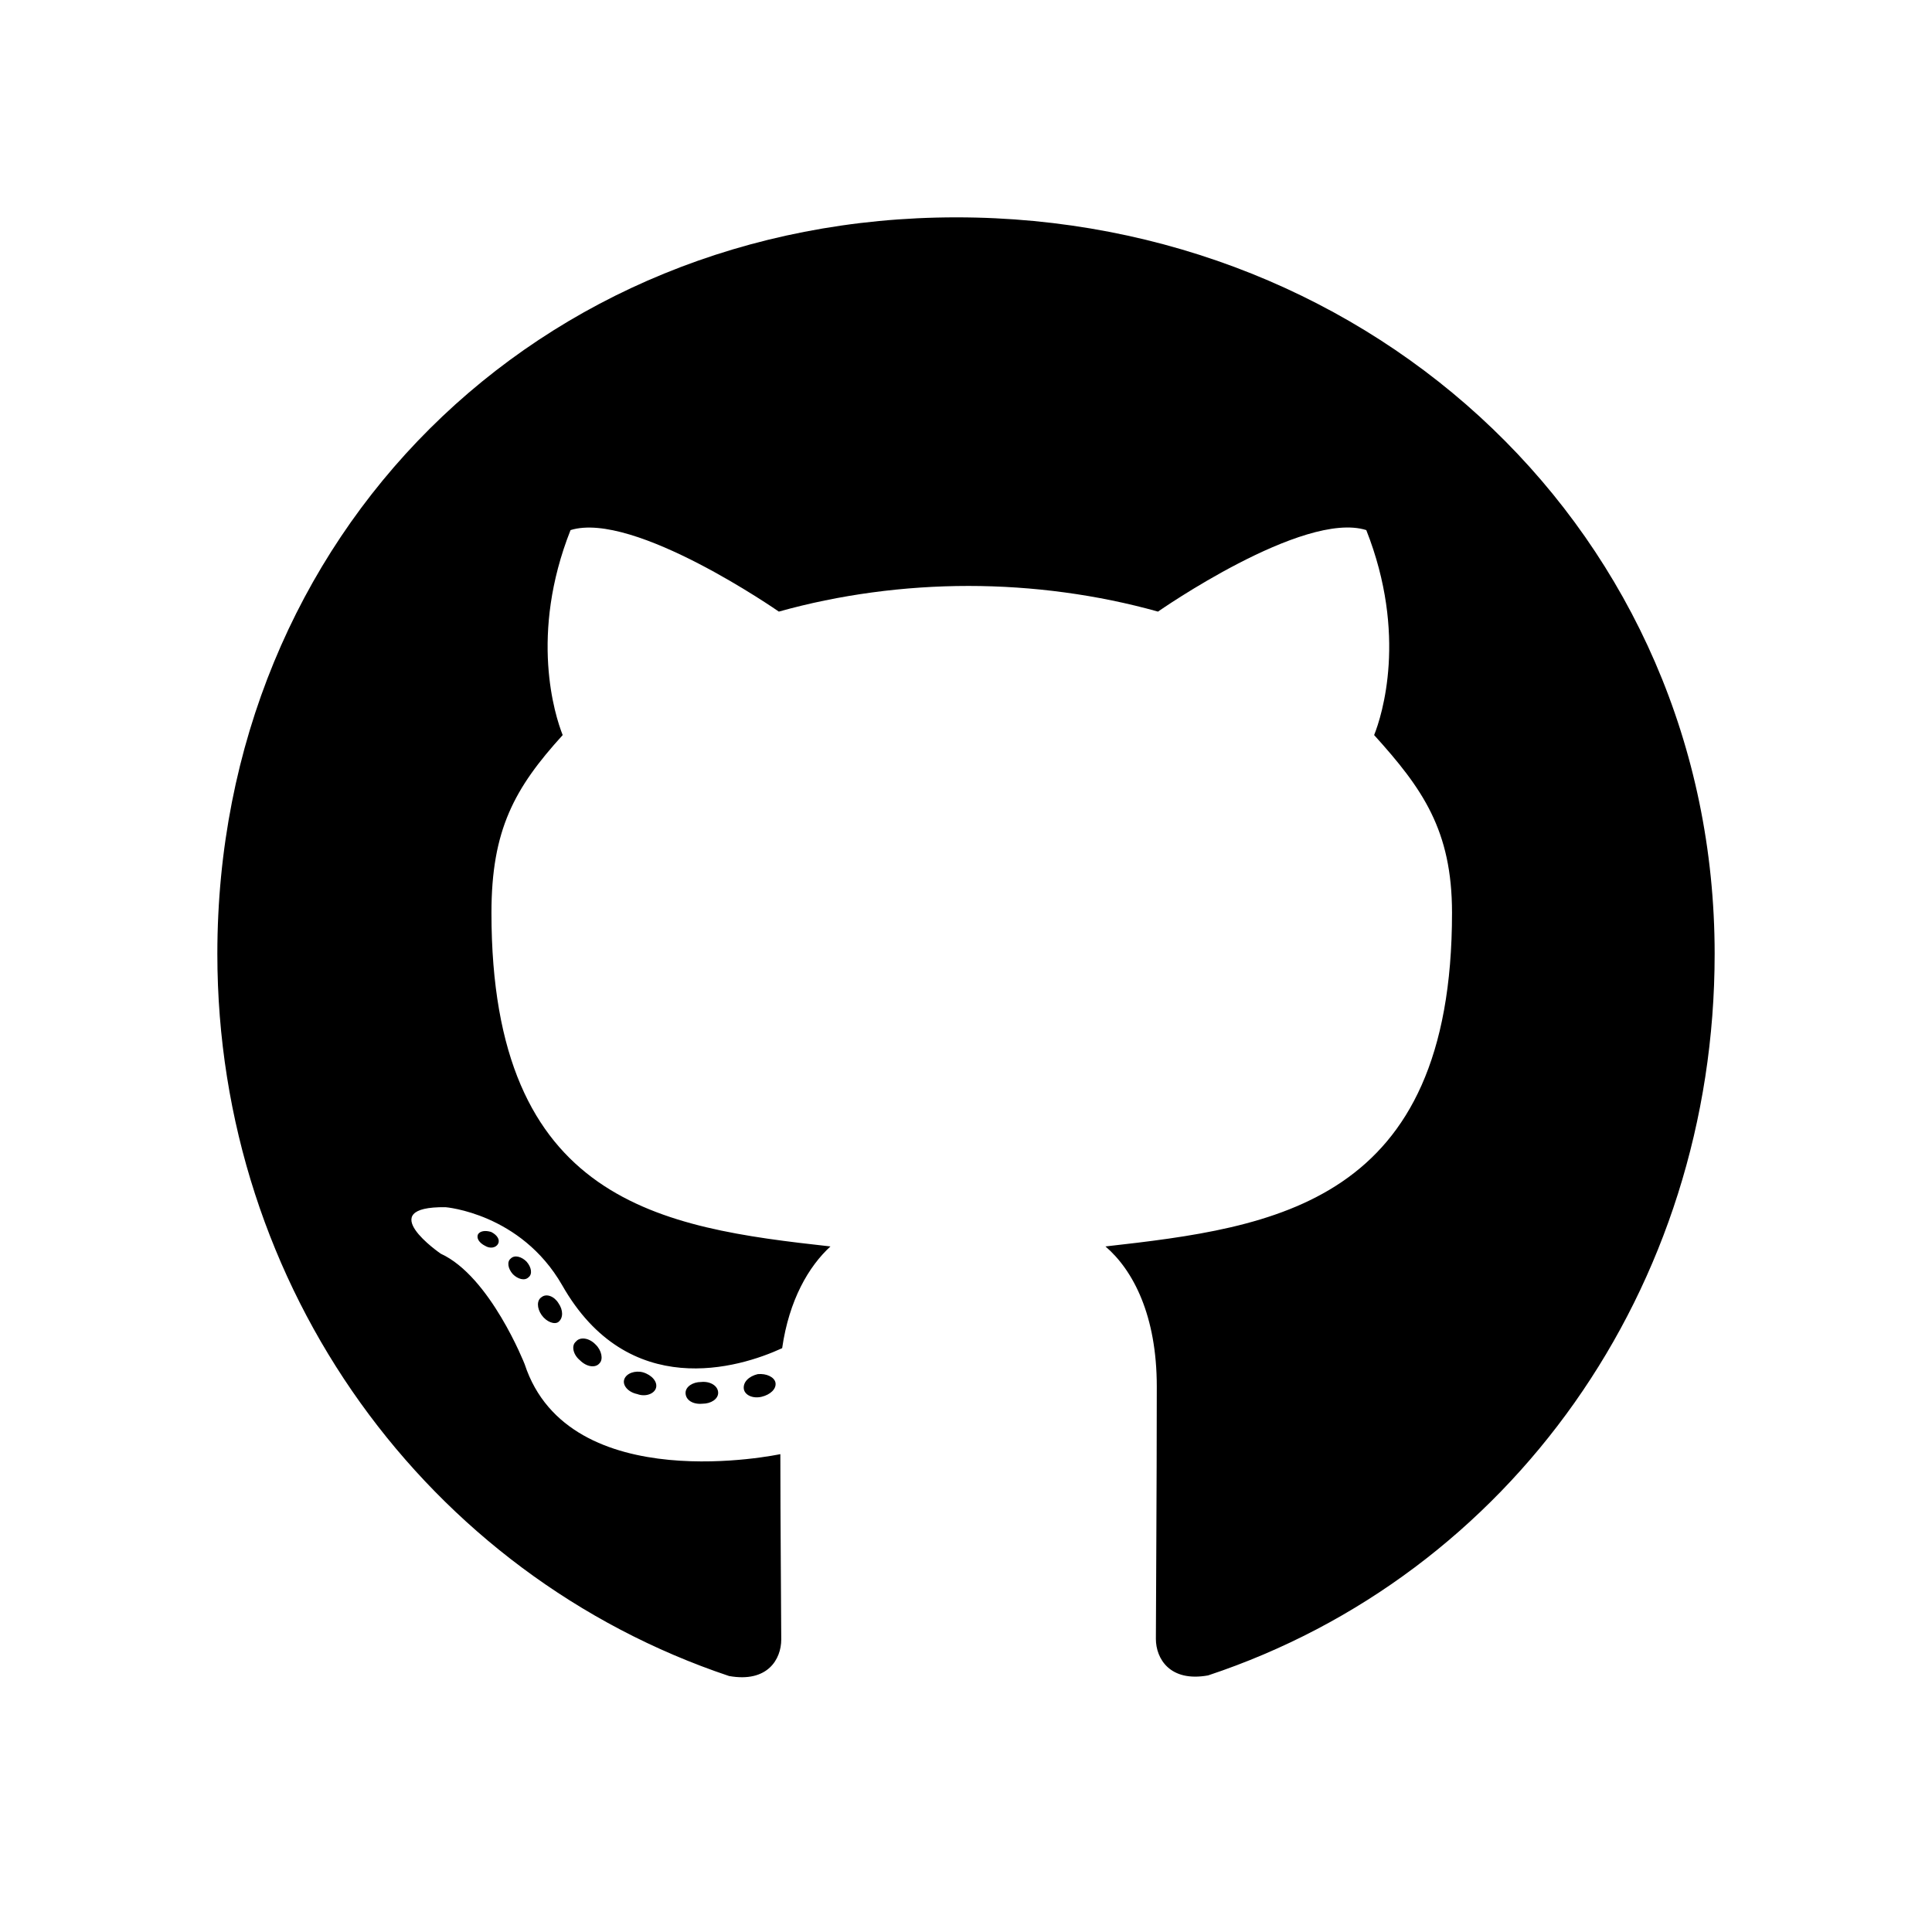
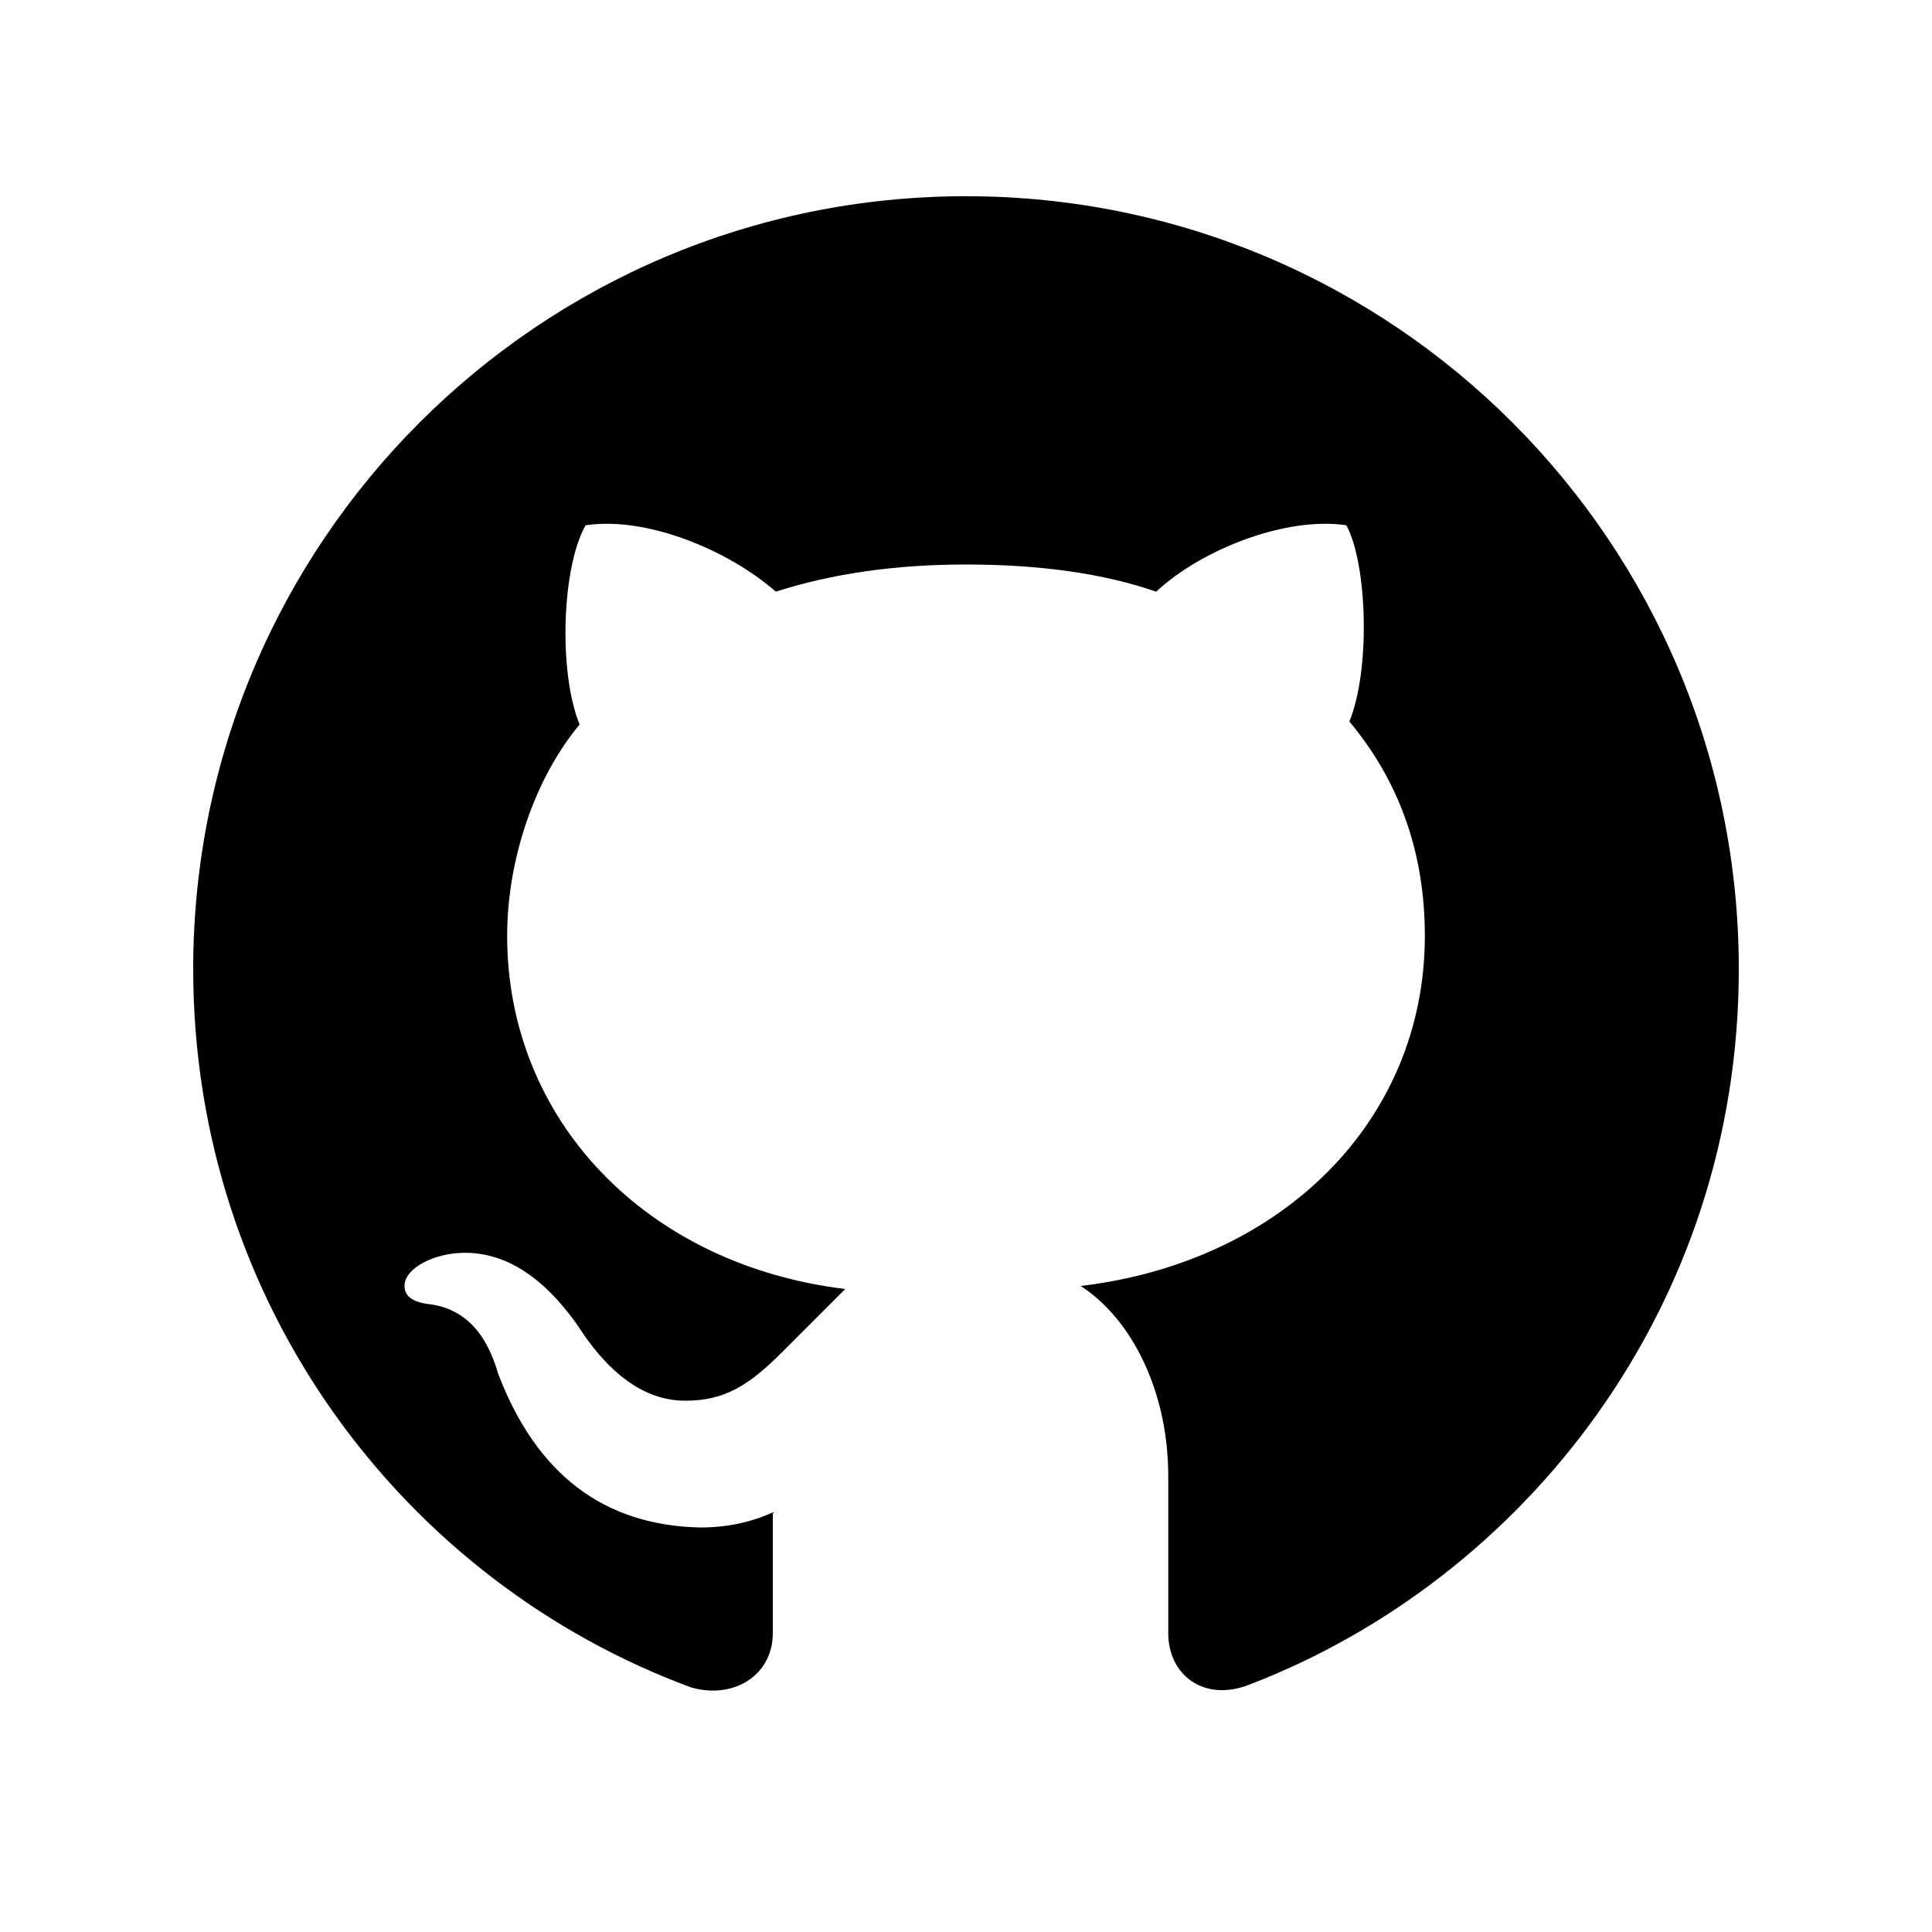
- <svg xmlns="http://www.w3.org/2000/svg" viewBox="0 0 640 640">
-   <path d="M237.9 461.4c0 2-2.3 3.6-5.2 3.6-3.3.3-5.6-1.3-5.6-3.6 0-2 2.3-3.6 5.2-3.6 3-.3 5.6 1.3 5.6 3.6m-31.1-4.5c-.7 2 1.3 4.3 4.3 4.9 2.6 1 5.6 0 6.2-2s-1.3-4.3-4.3-5.2c-2.6-.7-5.5.3-6.2 2.3m44.2-1.7c-2.9.7-4.9 2.6-4.6 4.9.3 2 2.9 3.3 5.9 2.6 2.9-.7 4.9-2.6 4.6-4.6-.3-1.9-3-3.2-5.9-2.9M316.8 72C178.1 72 72 177.3 72 316c0 110.9 69.8 205.8 169.5 239.2 12.8 2.3 17.3-5.6 17.3-12.1 0-6.2-.3-40.4-.3-61.4 0 0-70 15-84.7-29.8 0 0-11.4-29.1-27.8-36.6 0 0-22.9-15.7 1.6-15.4 0 0 24.9 2 38.6 25.8 21.9 38.6 58.6 27.5 72.9 20.9 2.3-16 8.8-27.1 16-33.7-55.9-6.2-112.3-14.3-112.3-110.5 0-27.5 7.6-41.3 23.6-58.9-2.6-6.5-11.1-33.3 2.6-67.9 20.9-6.5 69 27 69 27 20-5.6 41.5-8.5 62.8-8.5s42.8 2.9 62.8 8.5c0 0 48.1-33.6 69-27 13.7 34.7 5.2 61.4 2.6 67.9 16 17.7 25.8 31.5 25.8 58.9 0 96.5-58.9 104.2-114.8 110.5 9.2 7.9 17 22.9 17 46.4 0 33.7-.3 75.4-.3 83.6 0 6.5 4.6 14.4 17.3 12.1C500.2 521.8 568 426.9 568 316c0-138.7-112.5-244-251.2-244M169.2 416.9c-1.3 1-1 3.3.7 5.2 1.6 1.6 3.9 2.3 5.2 1 1.3-1 1-3.3-.7-5.2-1.6-1.6-3.9-2.3-5.2-1m-10.8-8.1c-.7 1.3.3 2.9 2.3 3.9 1.6 1 3.6.7 4.3-.7.7-1.3-.3-2.9-2.3-3.9-2-.6-3.6-.3-4.3.7m32.4 35.6c-1.6 1.3-1 4.3 1.3 6.2 2.3 2.3 5.2 2.6 6.5 1 1.3-1.3.7-4.3-1.3-6.2-2.2-2.3-5.2-2.6-6.5-1m-11.4-14.7c-1.6 1-1.6 3.6 0 5.9s4.3 3.3 5.6 2.3c1.6-1.3 1.6-3.9 0-6.2-1.4-2.3-4-3.3-5.6-2" />
+ <svg xmlns="http://www.w3.org/2000/svg" fill="none" viewBox="0 0 640 640">
+   <path fill="#000" d="M280 427c-66-8-112-56-112-117 0-25 9-52 24-70-7-17-6-52 2-66 20-3 47 8 63 22q28-9 63-9 37 0 63 9c15-14 43-25 63-22 7 13 8 48 1 65q25 30 25 71c0 61-47 108-114 116 17 11 29 35 29 63v52c0 14 12 23 27 17 91-35 162-125 162-237a256 256 0 1 0-512 0c0 111 70 203 165 238 14 4 27-4 27-18v-40q-11 5-24 5-48-1-67-51-6-21-23-23-8-1-8-6c0-6 10-11 20-11q22 0 40 28 15 21 33 21c13 0 21-5 32-16z" />
</svg>
